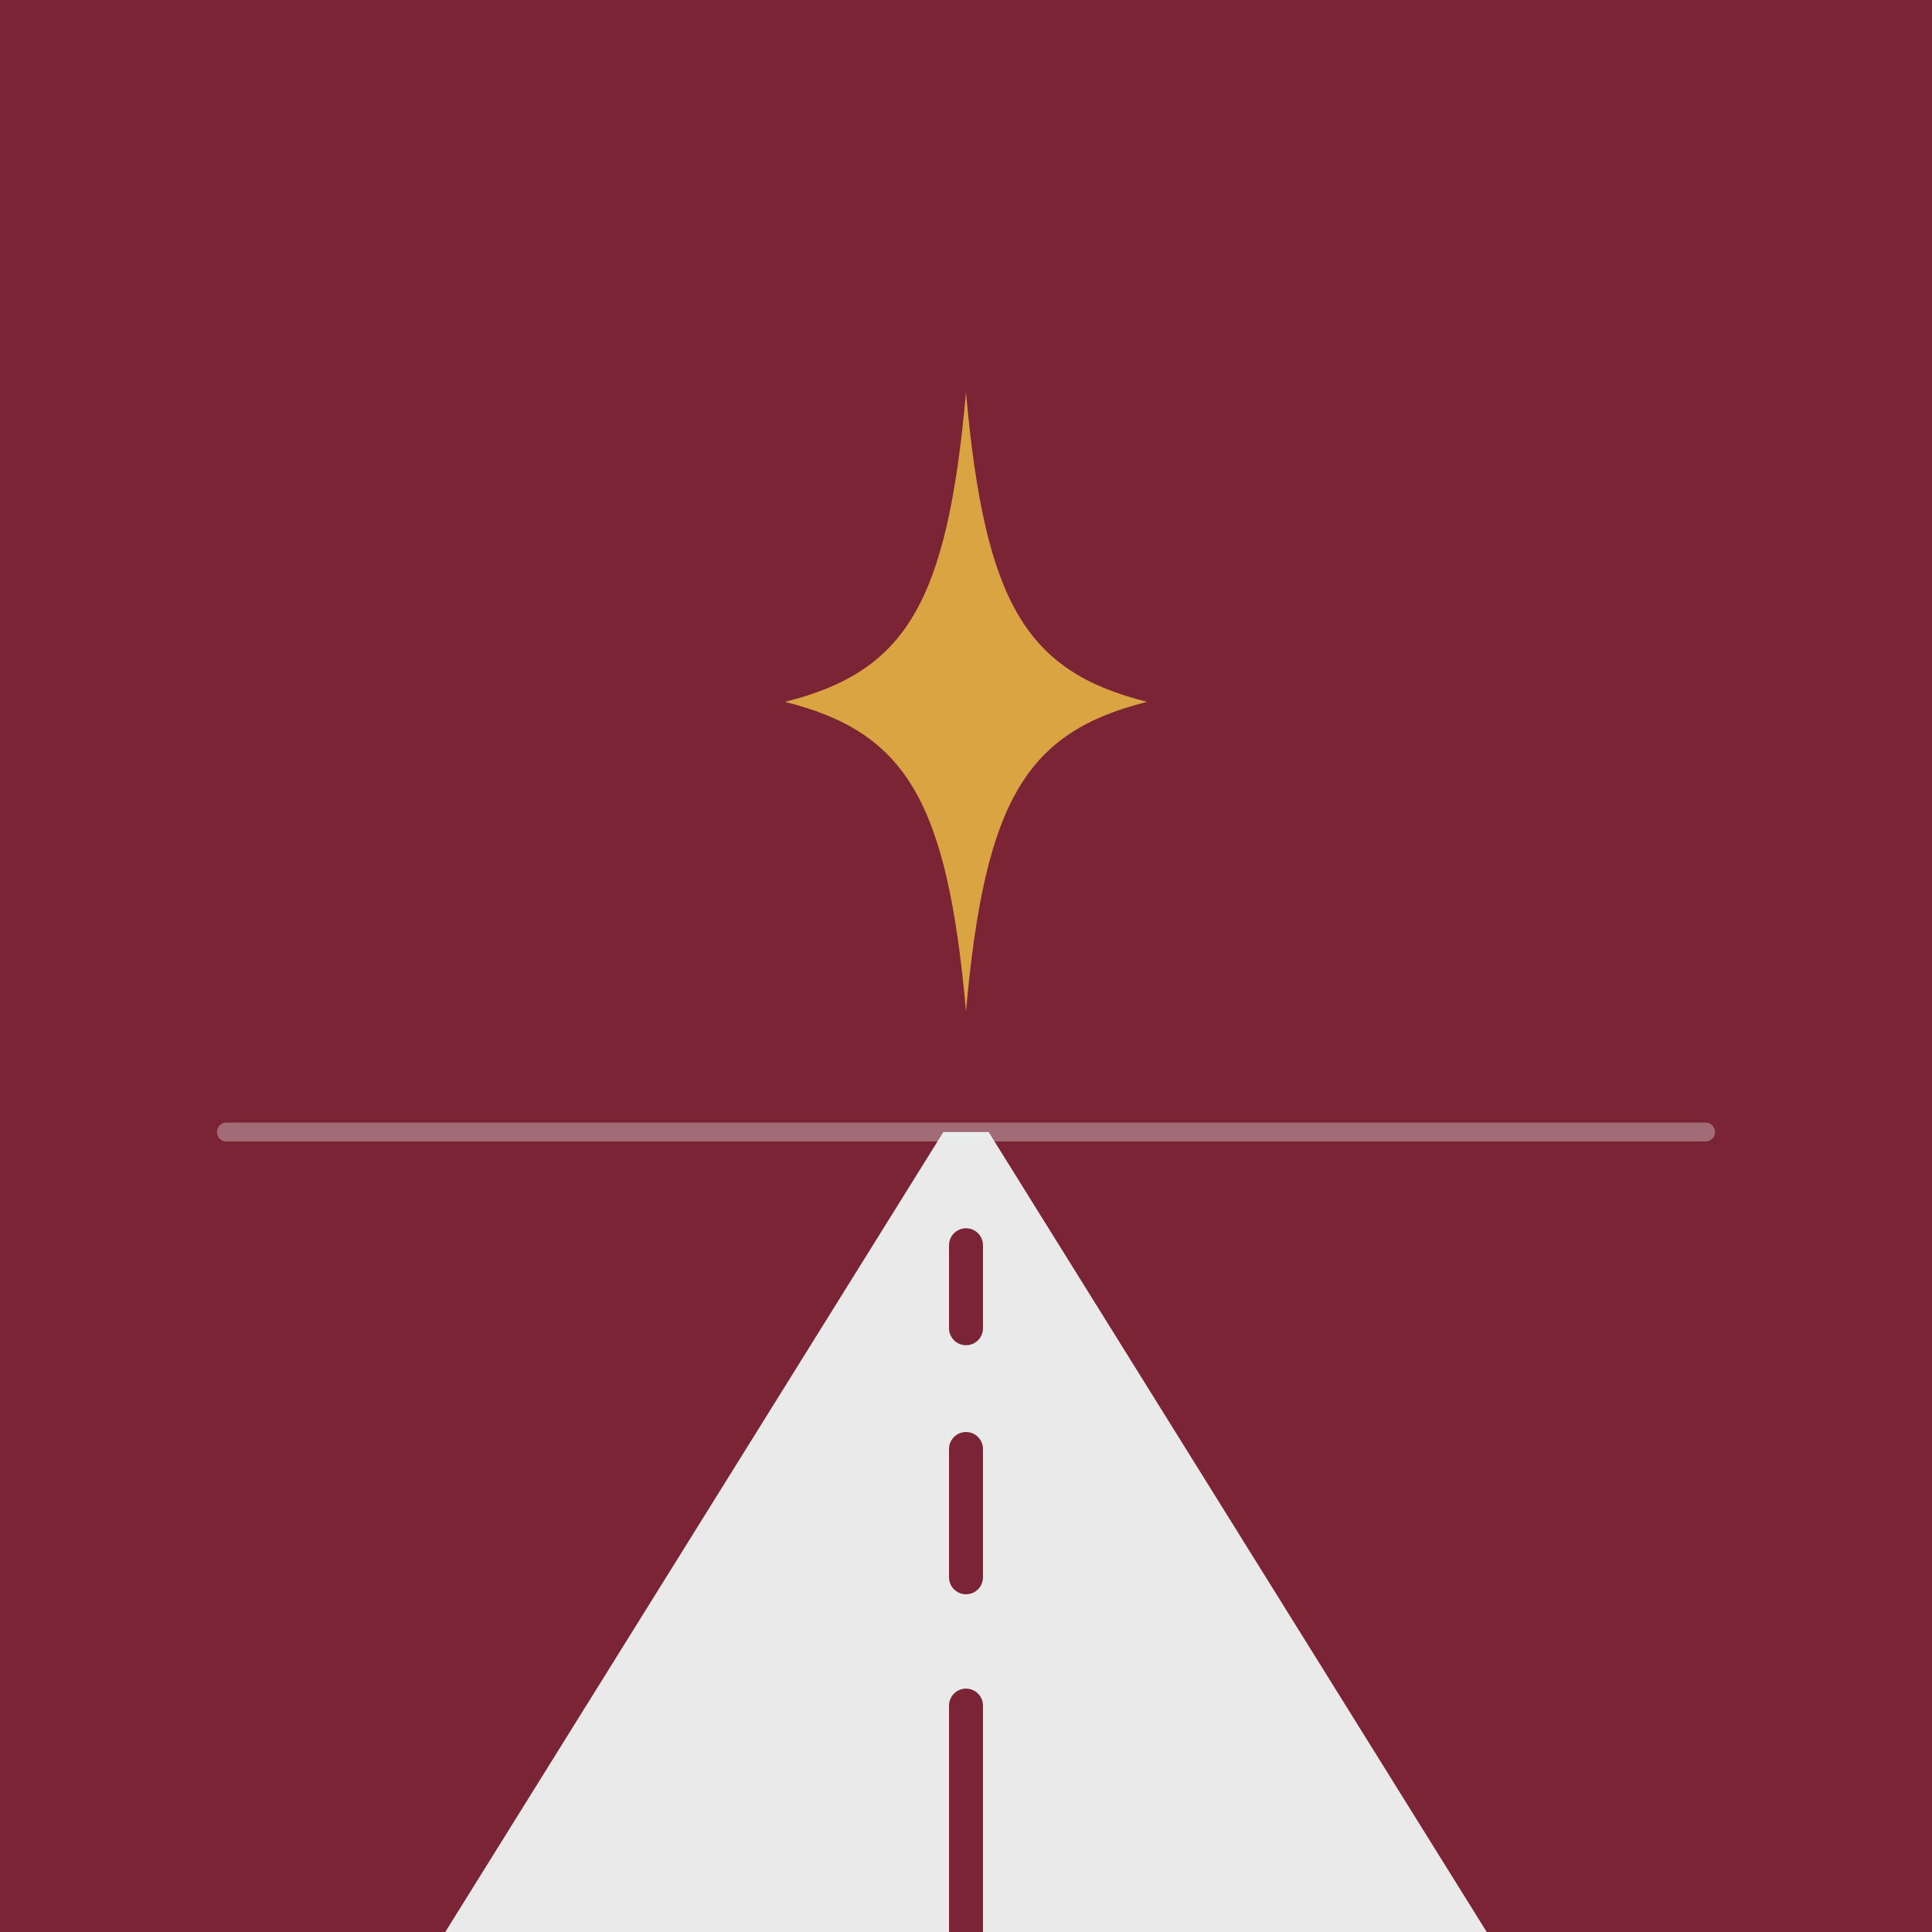
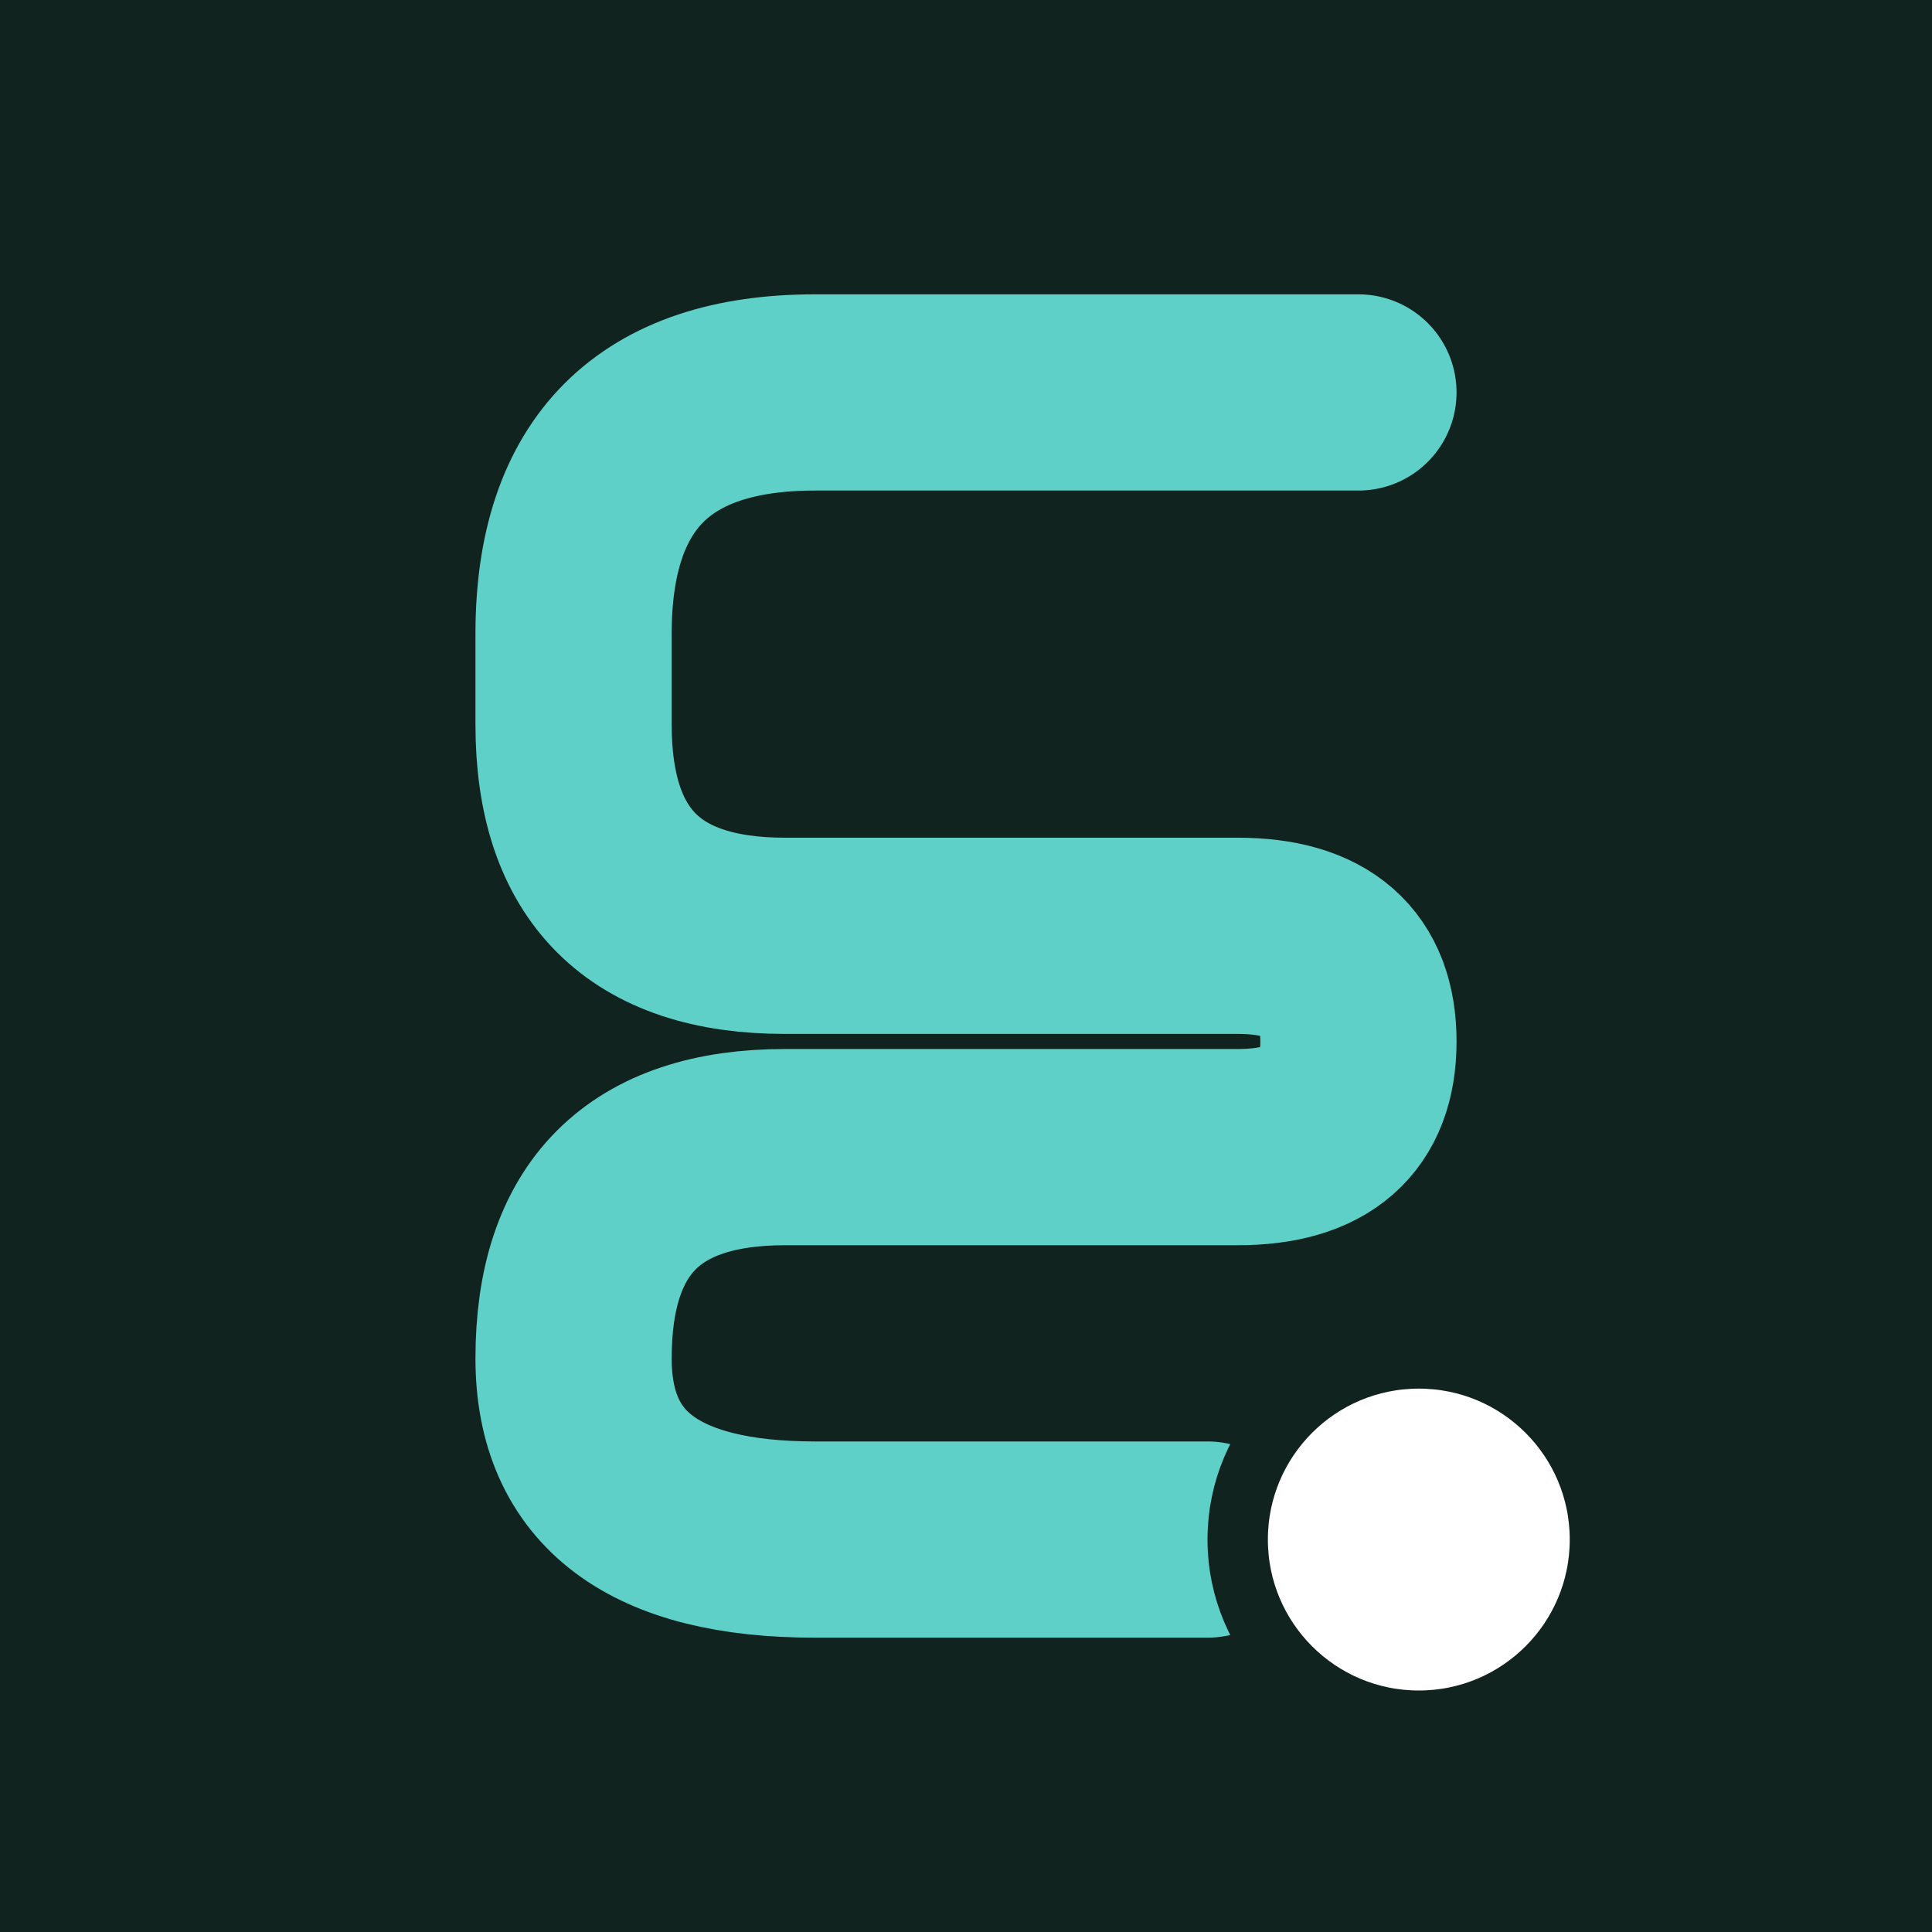
- <svg xmlns="http://www.w3.org/2000/svg" viewBox="0 0 512 512">
-   <rect width="512" height="512" fill="#7a2436" />
-   <path d="M118 512 L250 300 H262 L394 512 Z" fill="#eef3f1" opacity=".95" />
-   <path d="M256 330 V352 M256 384 V418 M256 452 V512" stroke="#7a2436" stroke-width="9" stroke-linecap="round" />
-   <path d="M60 300 H452" stroke="#eef3f1" stroke-opacity=".35" stroke-width="5" stroke-linecap="round" />
-   <path d="M256 104 C261 160 272 178 304 186 C272 194 261 212 256 268 C251 212 240 194 208 186 C240 178 251 160 256 104 Z" fill="#d9a441" />
+ <svg xmlns="http://www.w3.org/2000/svg" viewBox="0 0 64 64">
+   <rect width="64" height="64" fill="#10231f" />
+   <path d="M45 13 H27 Q19 13 19 21 V24 Q19 31 26 31 H41 Q45 31 45 34.5 Q45 38 41 38 H26 Q19 38 19 45 Q19 51 27 51 H40" stroke="#5fd0c8" stroke-width="6.5" fill="none" stroke-linecap="round" stroke-linejoin="round" />
+   <circle cx="47" cy="51" r="6" fill="#ffffff" stroke="#10231f" stroke-width="2" />
</svg>
